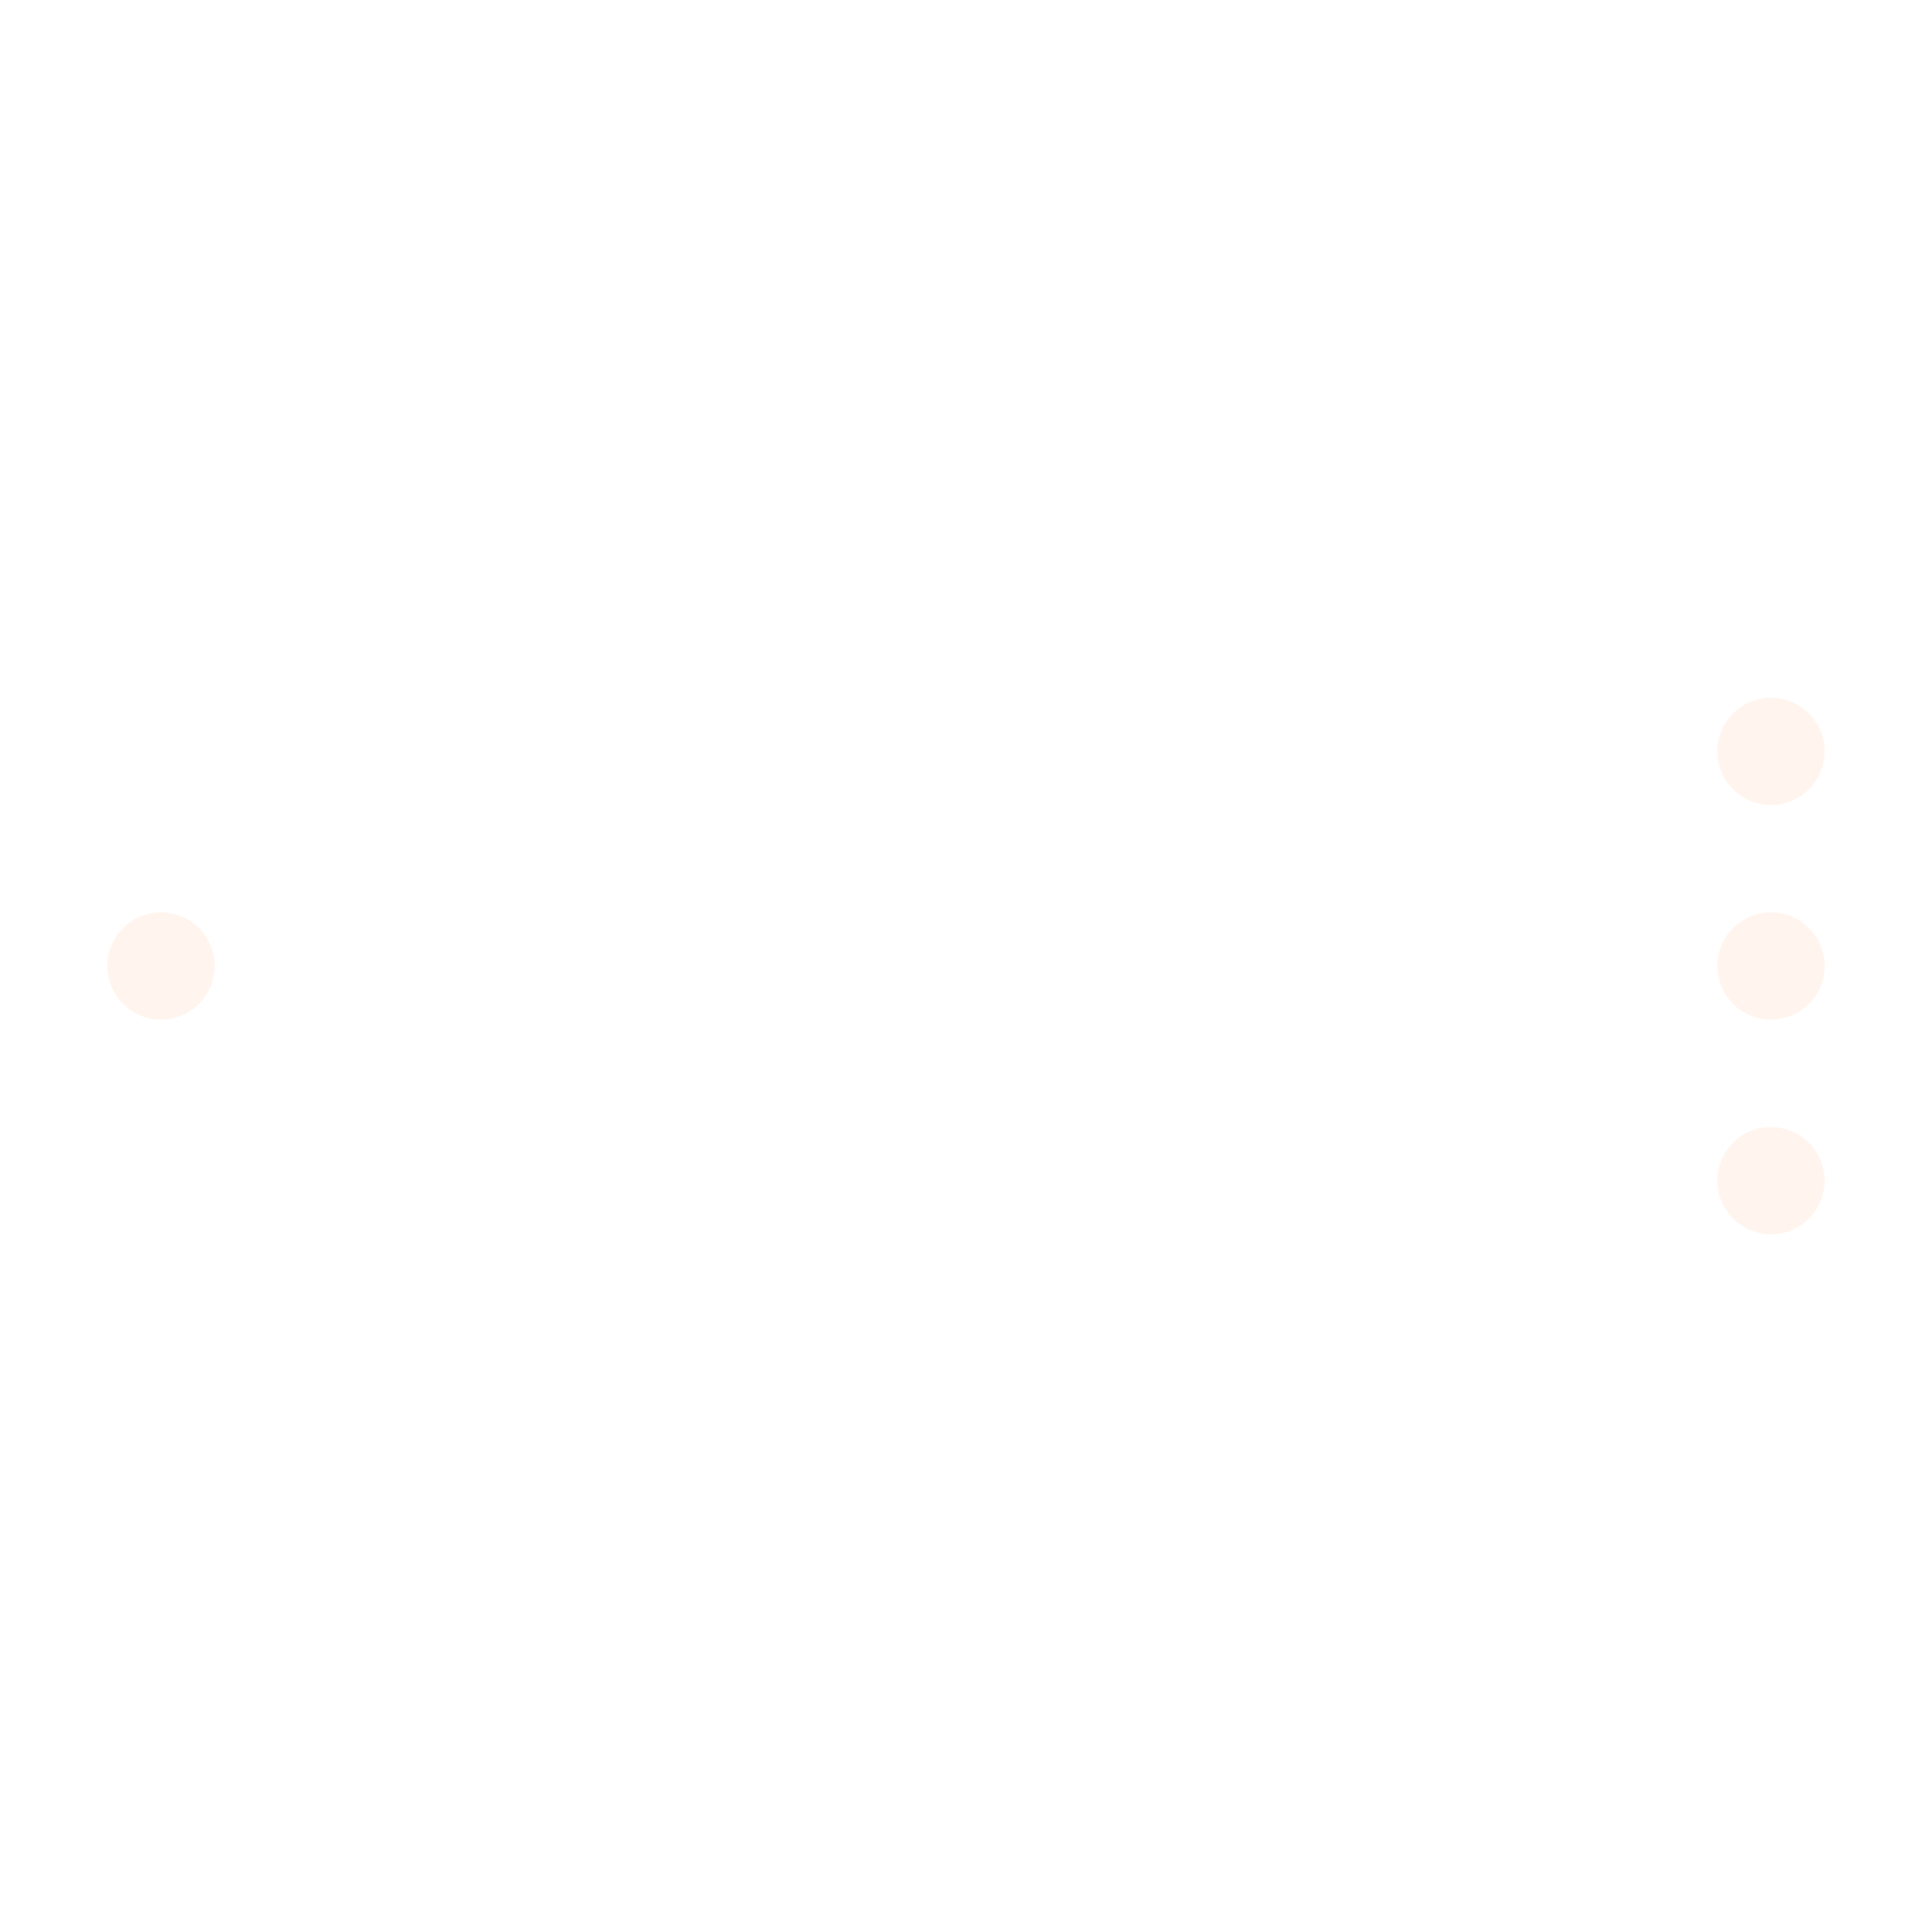
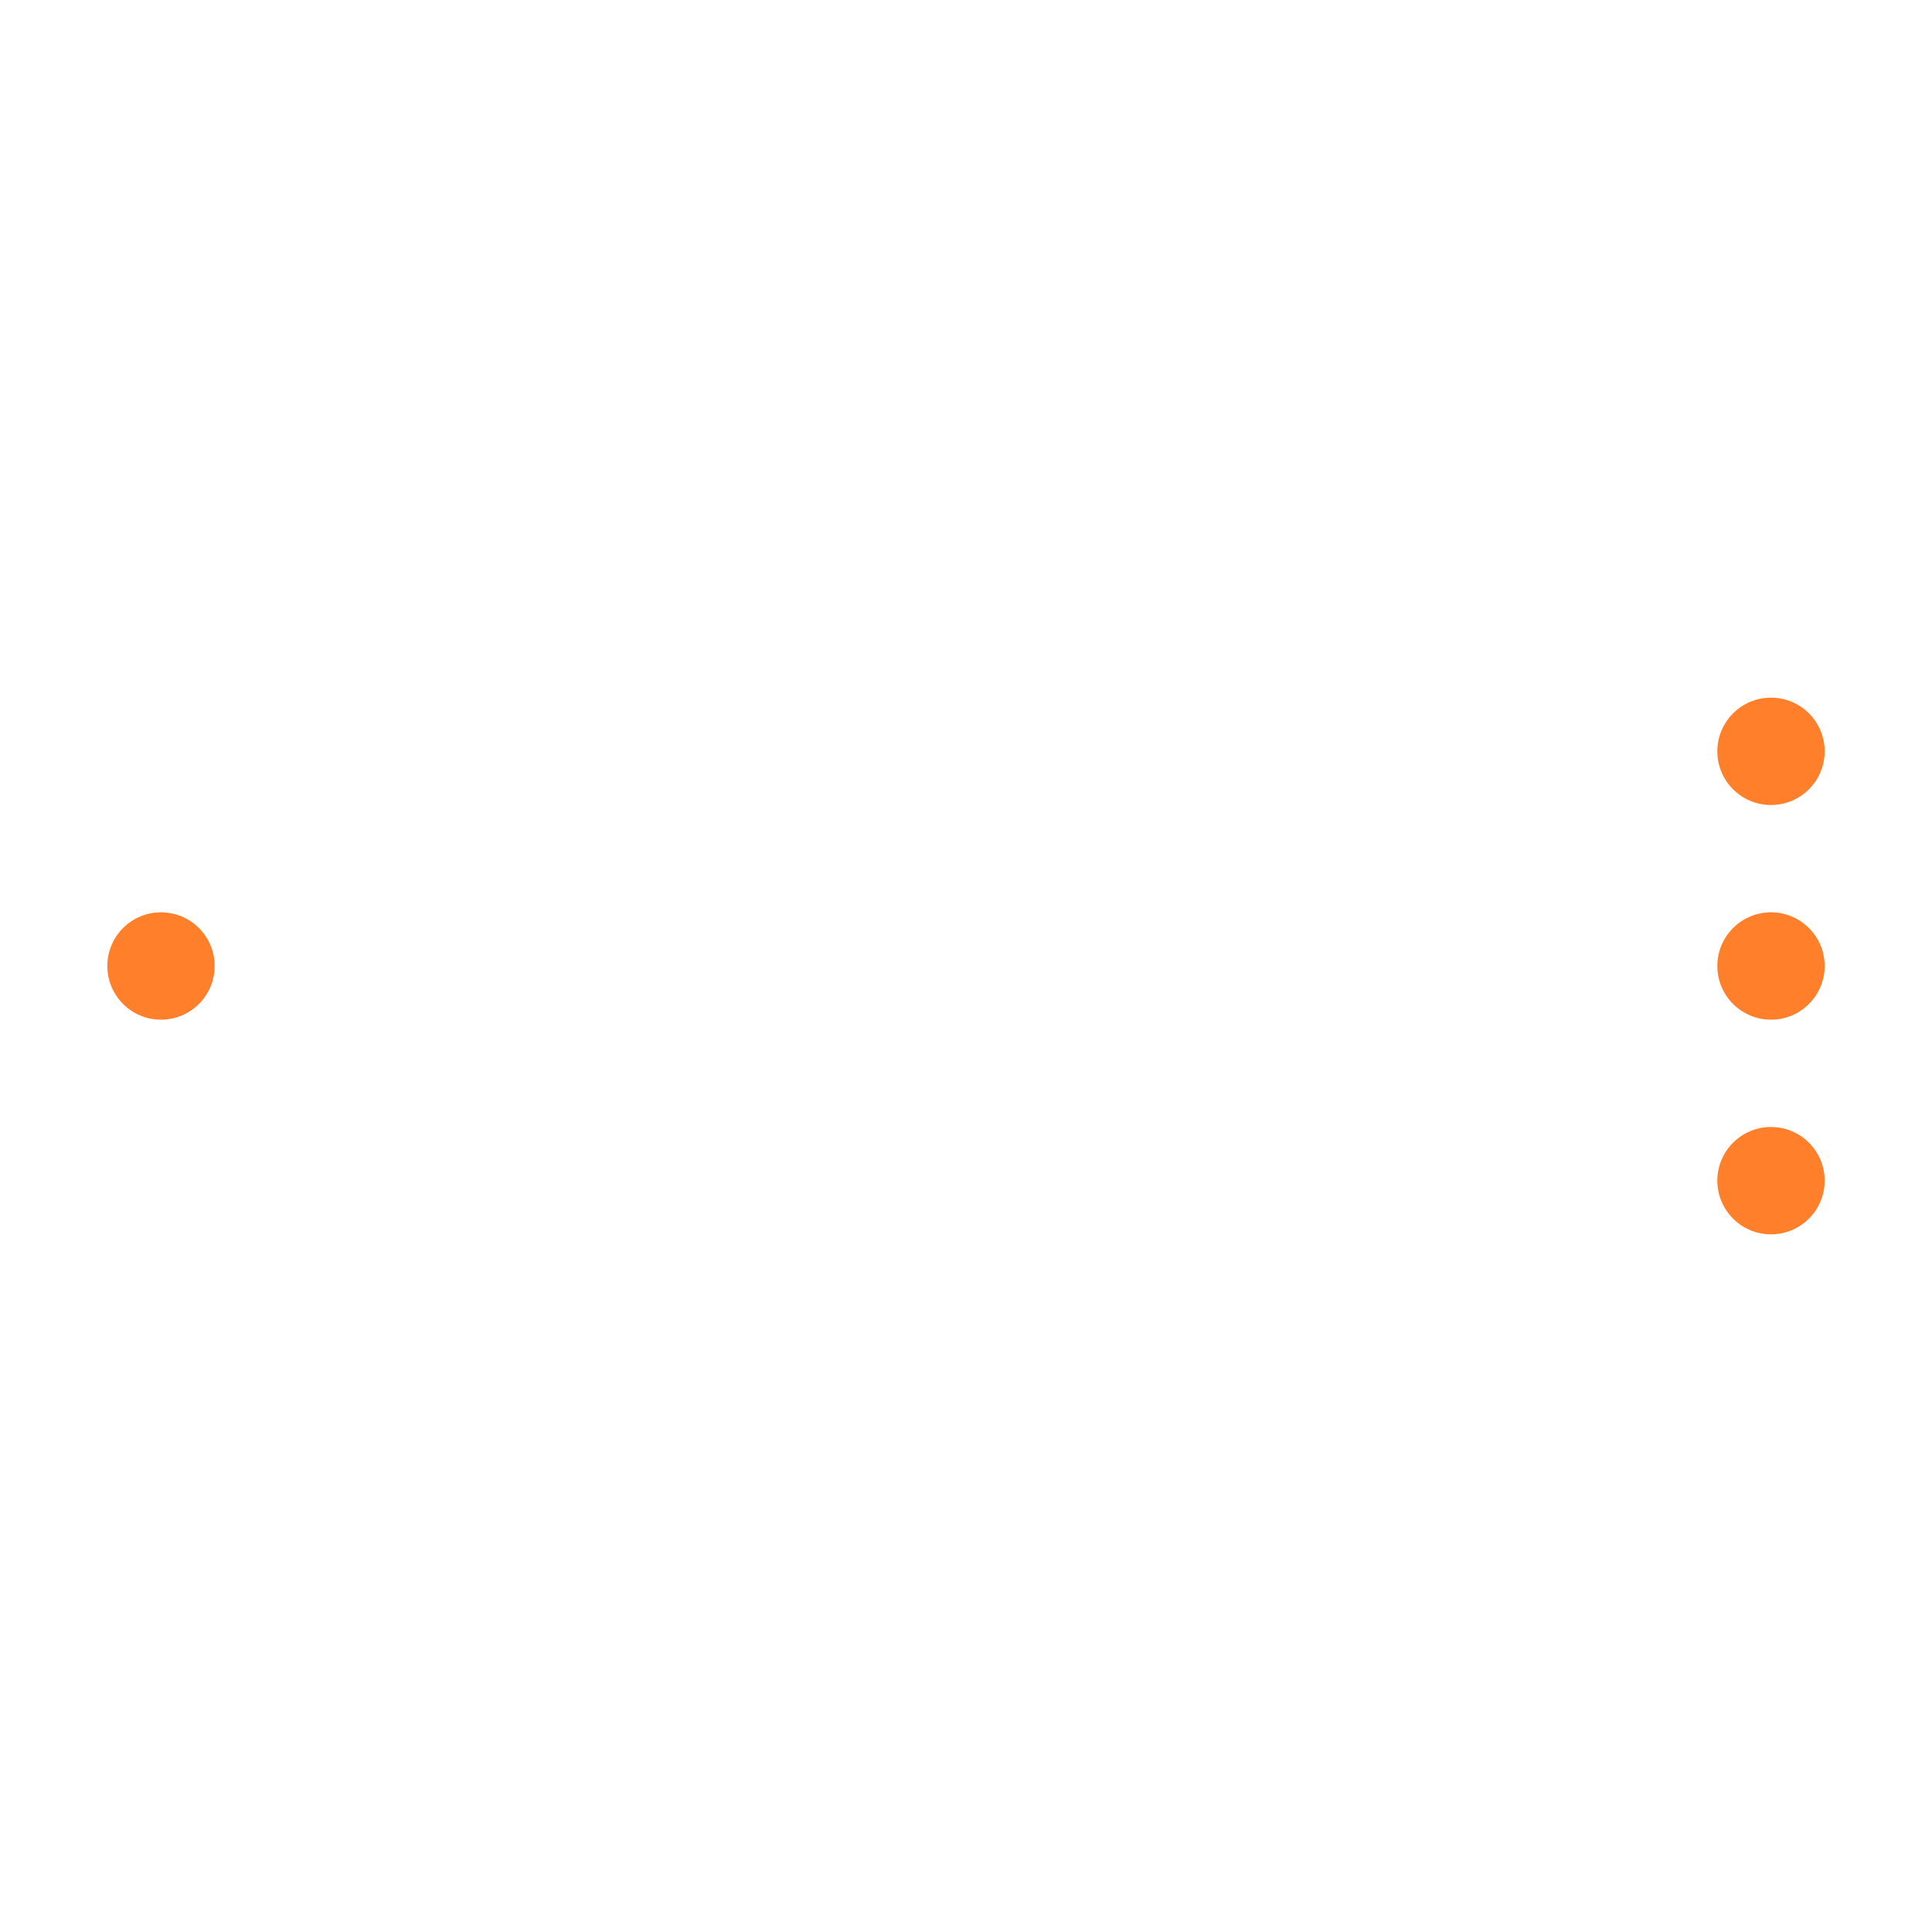
<svg xmlns="http://www.w3.org/2000/svg" width="144" height="144" viewBox="0 0 72 72">
-   <circle cx="66" cy="28" r="2" fill="#fff5ee" />
-   <circle cx="66" cy="36" r="2" fill="#fff5ee" />
-   <circle cx="66" cy="44" r="2" fill="#fff5ee" />
-   <circle cx="6" cy="36" r="2" fill="#fff5ee" />
+   <circle cx="66" cy="28" r="2" fill="#FF7F2A" />
+   <circle cx="66" cy="36" r="2" fill="#FF7F2A" />
+   <circle cx="66" cy="44" r="2" fill="#FF7F2A" />
+   <circle cx="6" cy="36" r="2" fill="#FF7F2A" />
</svg>
